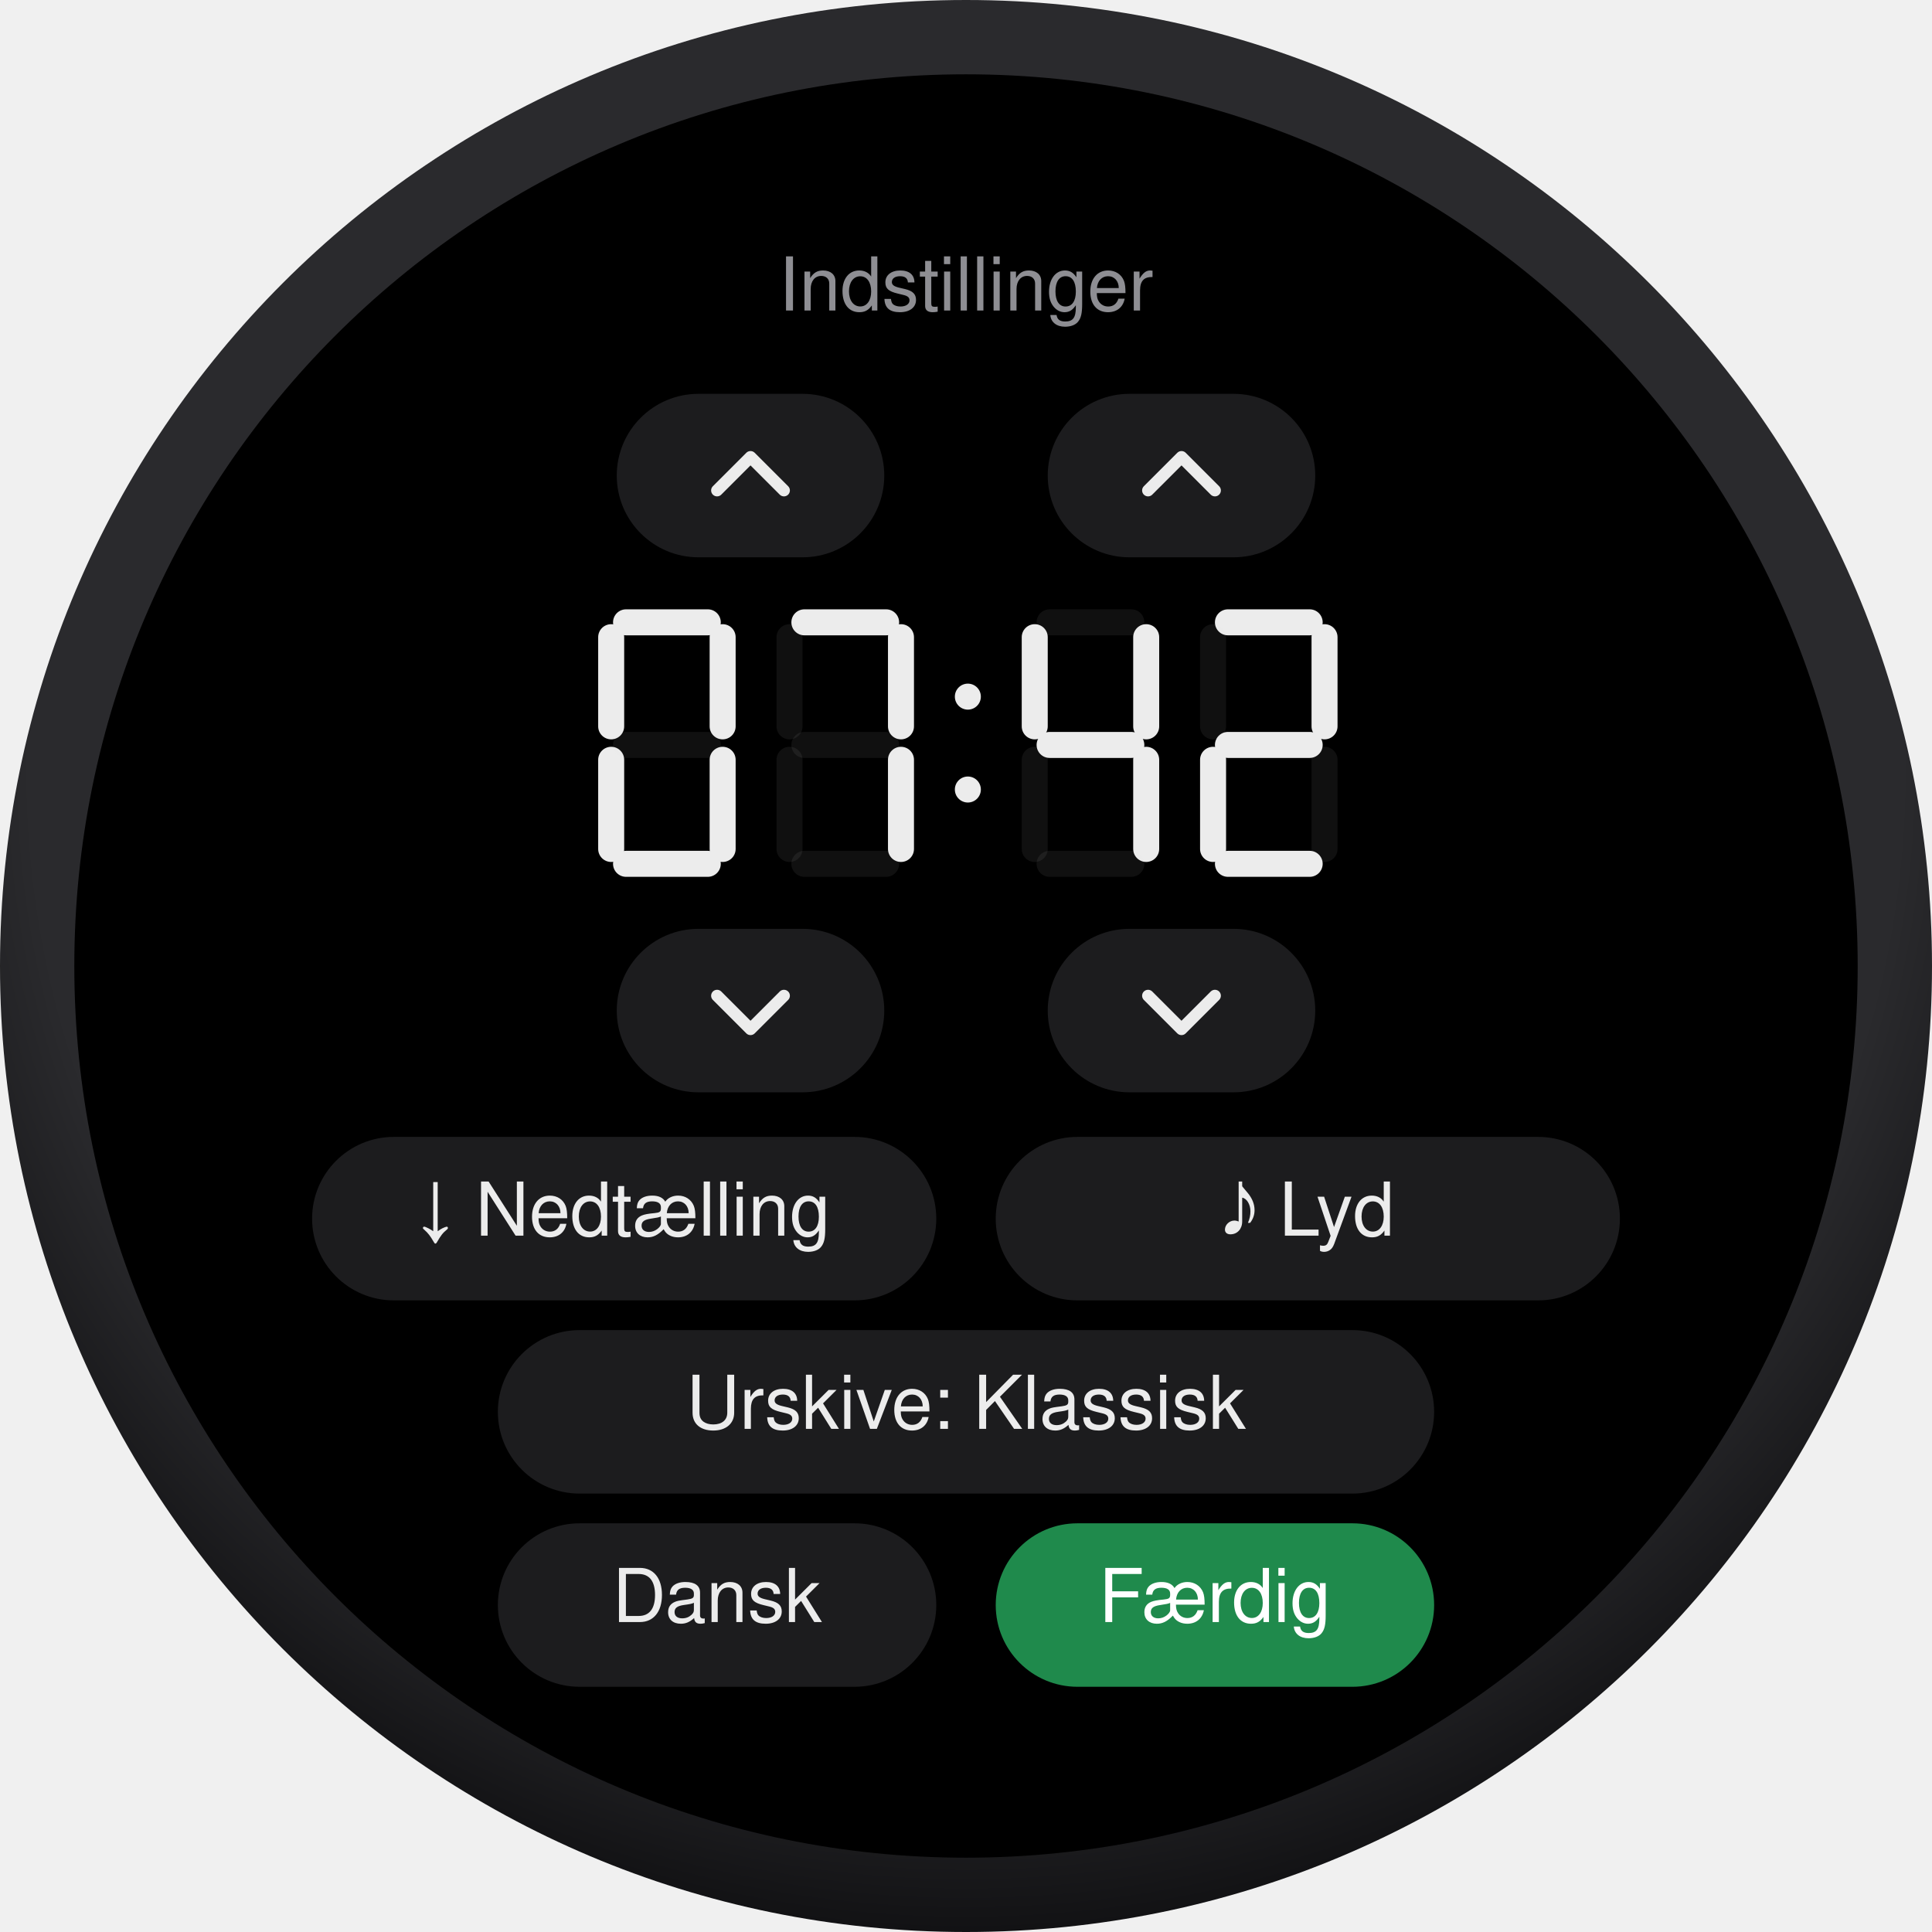
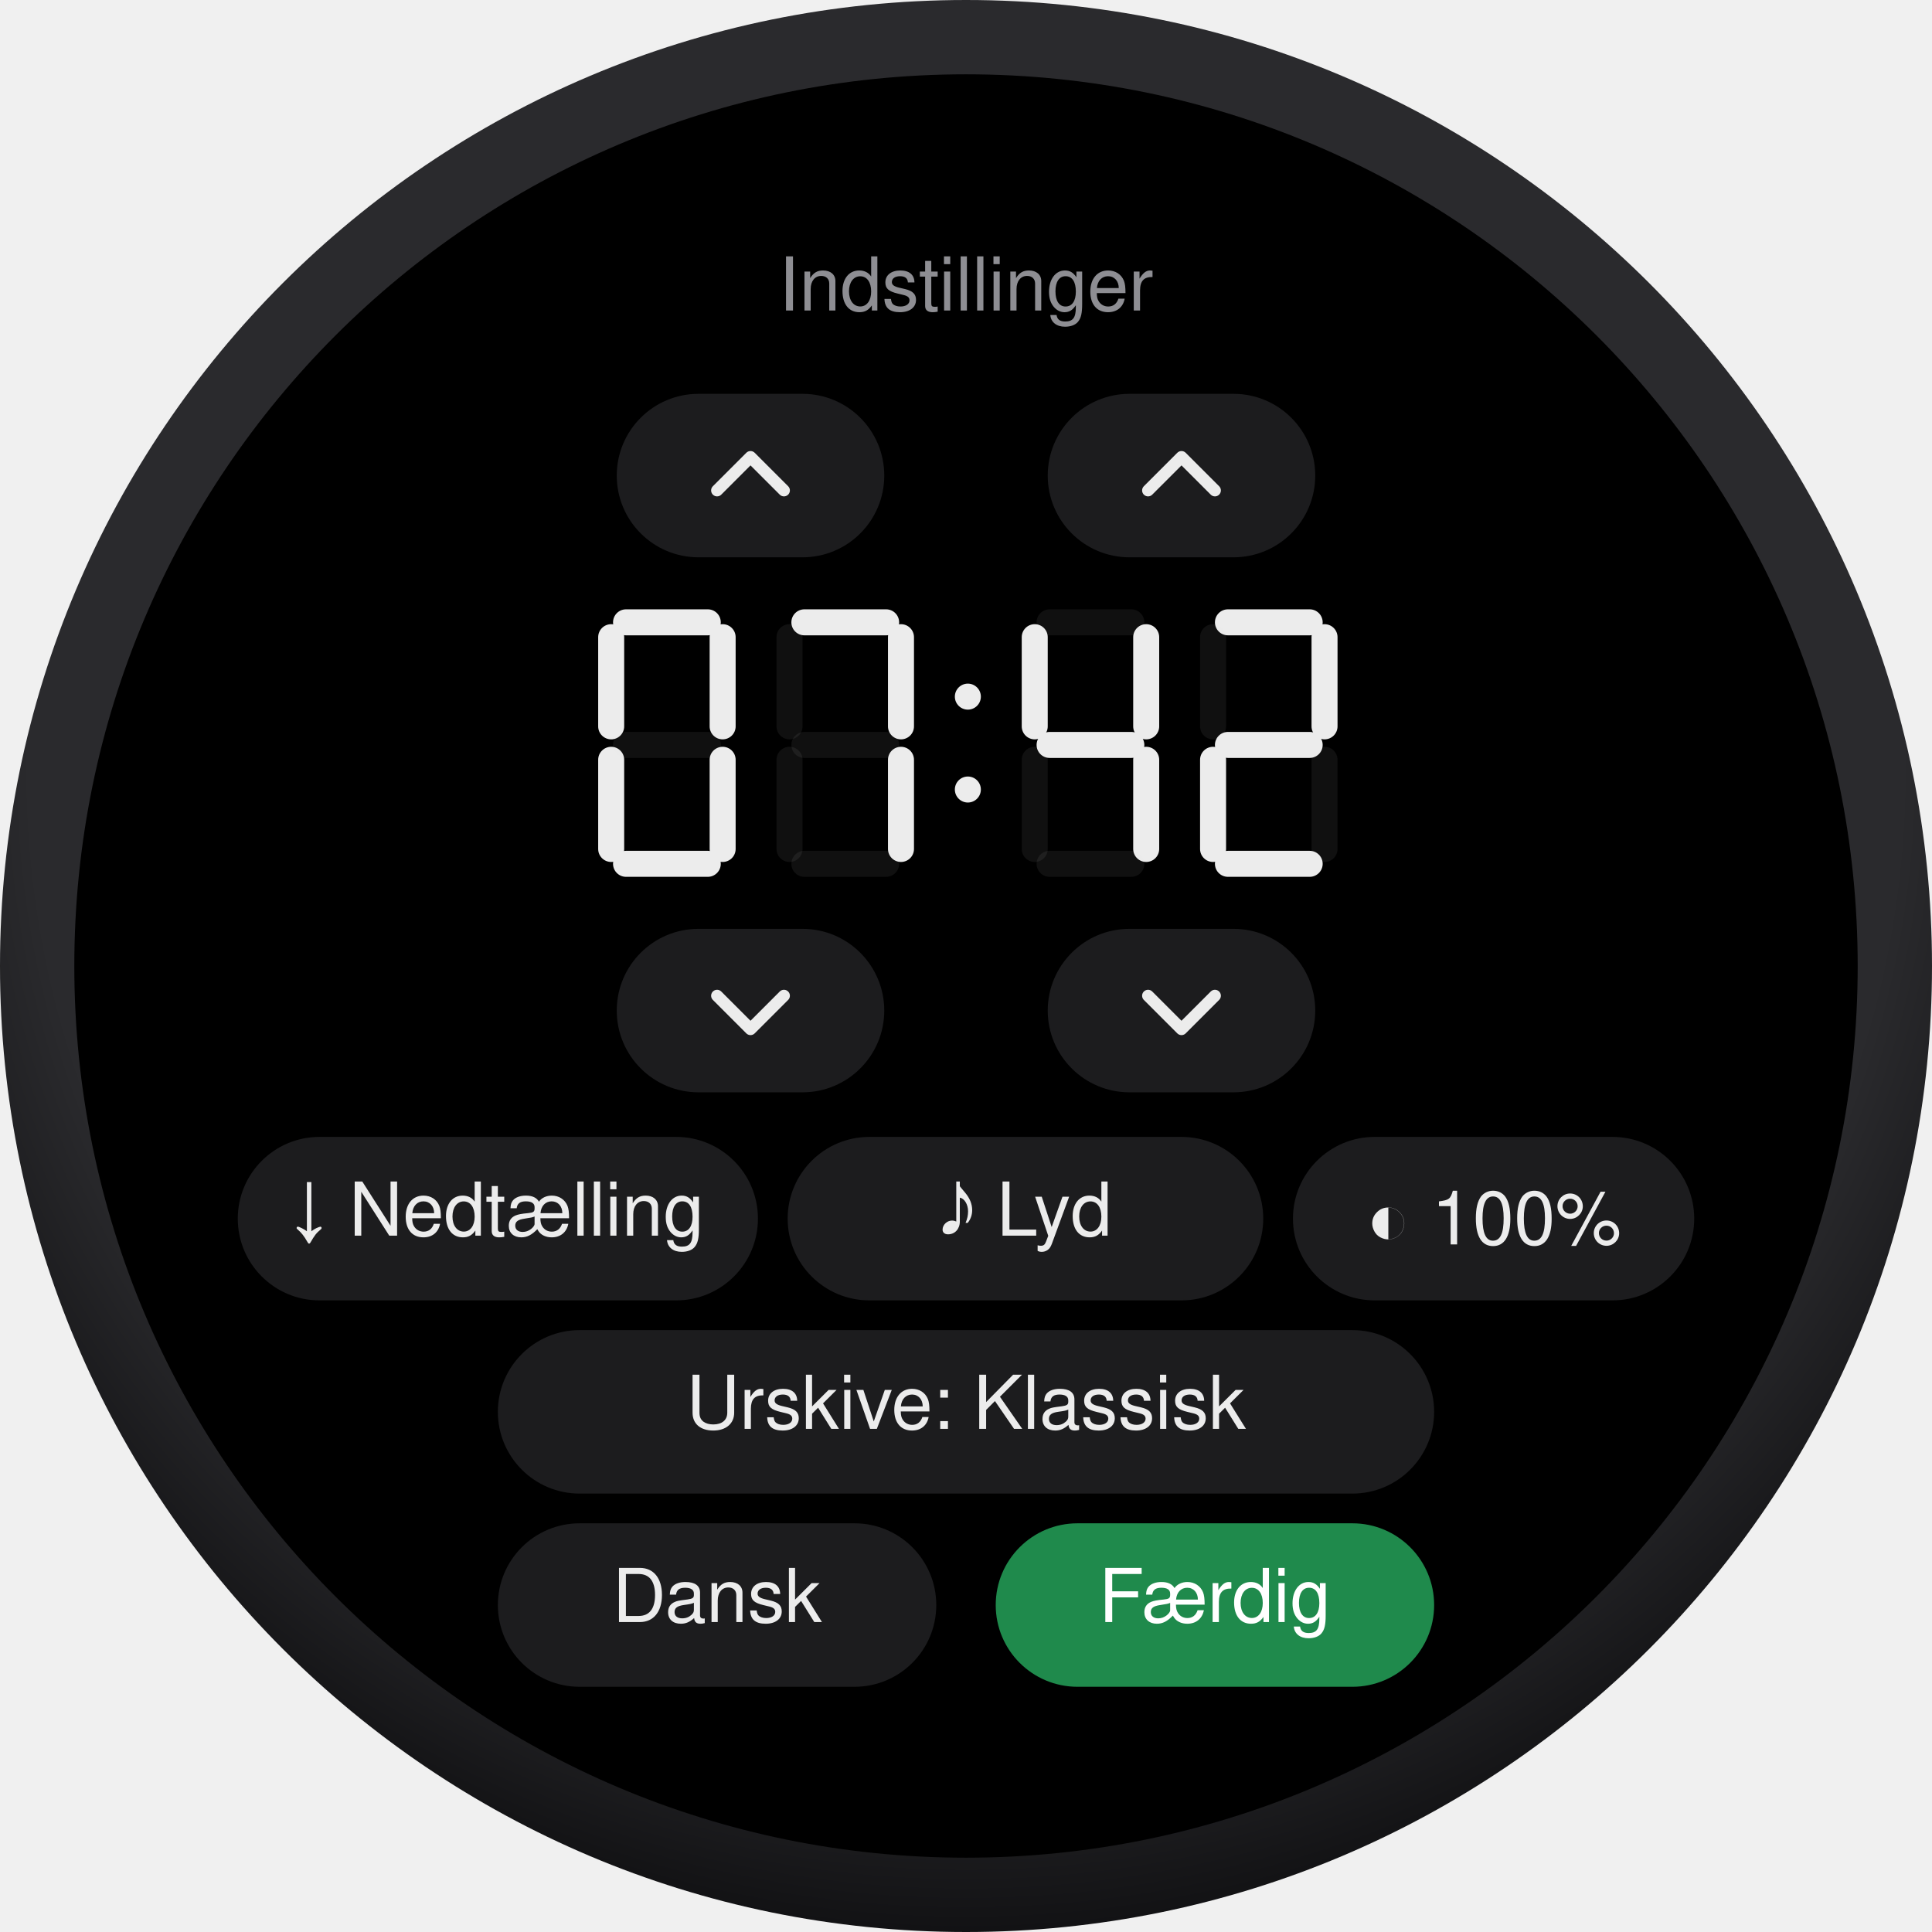
<svg xmlns="http://www.w3.org/2000/svg" width="520" height="520" viewBox="0 0 520 520">
  <defs>
    <clipPath id="screen">
      <circle cx="240" cy="240" r="240" />
    </clipPath>
    <radialGradient id="bezel" cx="50%" cy="40%" r="60%">
      <stop offset="80%" stop-color="#2A2A2D" />
      <stop offset="100%" stop-color="#111113" />
    </radialGradient>
  </defs>
  <circle cx="260" cy="260" r="260" fill="url(#bezel)" />
  <g transform="translate(20 20)" clip-path="url(#screen)">
    <rect width="480" height="480" fill="#000" />
    <text x="240" y="59" font-family="Montserrat, 'Segoe UI', Helvetica, Arial, sans-serif" font-size="20" font-weight="500" fill="#8E8E93" text-anchor="middle" dominant-baseline="central">Indstillinger</text>
    <rect x="145" y="144" width="29" height="7" rx="3.5" fill="#ECECEC" fill-opacity="1.000" />
    <rect x="171" y="148" width="7" height="31" rx="3.5" fill="#ECECEC" fill-opacity="1.000" />
    <rect x="171" y="181" width="7" height="31" rx="3.5" fill="#ECECEC" fill-opacity="1.000" />
    <rect x="145" y="209" width="29" height="7" rx="3.5" fill="#ECECEC" fill-opacity="1.000" />
    <rect x="141" y="181" width="7" height="31" rx="3.5" fill="#ECECEC" fill-opacity="1.000" />
    <rect x="141" y="148" width="7" height="31" rx="3.5" fill="#ECECEC" fill-opacity="1.000" />
    <rect x="145" y="177" width="29" height="7" rx="3.5" fill="#ECECEC" fill-opacity="0.071" />
    <rect x="193" y="144" width="29" height="7" rx="3.5" fill="#ECECEC" fill-opacity="1.000" />
    <rect x="219" y="148" width="7" height="31" rx="3.5" fill="#ECECEC" fill-opacity="1.000" />
    <rect x="219" y="181" width="7" height="31" rx="3.5" fill="#ECECEC" fill-opacity="1.000" />
    <rect x="193" y="209" width="29" height="7" rx="3.5" fill="#ECECEC" fill-opacity="0.071" />
    <rect x="189" y="181" width="7" height="31" rx="3.5" fill="#ECECEC" fill-opacity="0.071" />
    <rect x="189" y="148" width="7" height="31" rx="3.5" fill="#ECECEC" fill-opacity="0.071" />
    <rect x="193" y="177" width="29" height="7" rx="3.5" fill="#ECECEC" fill-opacity="0.071" />
    <rect x="237" y="164" width="7" height="7" rx="3.5" fill="#ECECEC" fill-opacity="1.000" />
    <rect x="237" y="189" width="7" height="7" rx="3.5" fill="#ECECEC" fill-opacity="1.000" />
    <rect x="259" y="144" width="29" height="7" rx="3.5" fill="#ECECEC" fill-opacity="0.071" />
    <rect x="285" y="148" width="7" height="31" rx="3.5" fill="#ECECEC" fill-opacity="1.000" />
    <rect x="285" y="181" width="7" height="31" rx="3.5" fill="#ECECEC" fill-opacity="1.000" />
    <rect x="259" y="209" width="29" height="7" rx="3.5" fill="#ECECEC" fill-opacity="0.071" />
    <rect x="255" y="181" width="7" height="31" rx="3.5" fill="#ECECEC" fill-opacity="0.071" />
    <rect x="255" y="148" width="7" height="31" rx="3.5" fill="#ECECEC" fill-opacity="1.000" />
    <rect x="259" y="177" width="29" height="7" rx="3.5" fill="#ECECEC" fill-opacity="1.000" />
    <rect x="307" y="144" width="29" height="7" rx="3.5" fill="#ECECEC" fill-opacity="1.000" />
    <rect x="333" y="148" width="7" height="31" rx="3.5" fill="#ECECEC" fill-opacity="1.000" />
    <rect x="333" y="181" width="7" height="31" rx="3.5" fill="#ECECEC" fill-opacity="0.071" />
    <rect x="307" y="209" width="29" height="7" rx="3.5" fill="#ECECEC" fill-opacity="1.000" />
    <rect x="303" y="181" width="7" height="31" rx="3.5" fill="#ECECEC" fill-opacity="1.000" />
    <rect x="303" y="148" width="7" height="31" rx="3.5" fill="#ECECEC" fill-opacity="0.071" />
    <rect x="307" y="177" width="29" height="7" rx="3.5" fill="#ECECEC" fill-opacity="1.000" />
    <rect x="146" y="86" width="72" height="44" rx="22" fill="#1C1C1E" fill-opacity="1.000" />
    <path d="M173 112 L182 103 L191 112" fill="none" stroke="#ECECEC" stroke-width="3.2" stroke-linecap="round" stroke-linejoin="round" />
    <rect x="146" y="230" width="72" height="44" rx="22" fill="#1C1C1E" fill-opacity="1.000" />
    <path d="M173 248 L182 257 L191 248" fill="none" stroke="#ECECEC" stroke-width="3.2" stroke-linecap="round" stroke-linejoin="round" />
    <rect x="262" y="86" width="72" height="44" rx="22" fill="#1C1C1E" fill-opacity="1.000" />
    <path d="M289 112 L298 103 L307 112" fill="none" stroke="#ECECEC" stroke-width="3.2" stroke-linecap="round" stroke-linejoin="round" />
    <rect x="262" y="230" width="72" height="44" rx="22" fill="#1C1C1E" fill-opacity="1.000" />
    <path d="M289 248 L298 257 L307 248" fill="none" stroke="#ECECEC" stroke-width="3.2" stroke-linecap="round" stroke-linejoin="round" />
-     <rect x="64" y="286" width="168" height="44" rx="22" fill="#1C1C1E" fill-opacity="1.000" />
-     <text x="148" y="308" font-family="Montserrat, 'Segoe UI', Helvetica, Arial, sans-serif" font-size="20" font-weight="500" fill="#ECECEC" text-anchor="middle" dominant-baseline="central">↓  Nedtælling</text>
-     <rect x="248" y="286" width="168" height="44" rx="22" fill="#1C1C1E" fill-opacity="1.000" />
-     <text x="332" y="308" font-family="Montserrat, 'Segoe UI', Helvetica, Arial, sans-serif" font-size="20" font-weight="500" fill="#ECECEC" text-anchor="middle" dominant-baseline="central">♪  Lyd</text>
+     <rect x="44" y="286" width="140" height="44" rx="22" fill="#1C1C1E" fill-opacity="1.000" />
+     <text x="114" y="308" font-family="Montserrat, 'Segoe UI', Helvetica, Arial, sans-serif" font-size="20" font-weight="500" fill="#ECECEC" text-anchor="middle" dominant-baseline="central">↓ Nedtælling</text>
+     <rect x="192" y="286" width="128" height="44" rx="22" fill="#1C1C1E" fill-opacity="1.000" />
+     <text x="256" y="308" font-family="Montserrat, 'Segoe UI', Helvetica, Arial, sans-serif" font-size="20" font-weight="500" fill="#ECECEC" text-anchor="middle" dominant-baseline="central">♪ Lyd</text>
+     <rect x="328" y="286" width="108" height="44" rx="22" fill="#1C1C1E" fill-opacity="1.000" />
+     <text x="382" y="308" font-family="Montserrat, 'Segoe UI', Helvetica, Arial, sans-serif" font-size="20" font-weight="500" fill="#ECECEC" text-anchor="middle" dominant-baseline="central">◐ 100%</text>
    <rect x="114" y="338" width="252" height="44" rx="22" fill="#1C1C1E" fill-opacity="1.000" />
    <text x="240" y="360" font-family="Montserrat, 'Segoe UI', Helvetica, Arial, sans-serif" font-size="20" font-weight="500" fill="#ECECEC" text-anchor="middle" dominant-baseline="central">Urskive: Klassisk</text>
    <rect x="114" y="390" width="118" height="44" rx="22" fill="#1C1C1E" fill-opacity="1.000" />
    <text x="173" y="412" font-family="Montserrat, 'Segoe UI', Helvetica, Arial, sans-serif" font-size="20" font-weight="500" fill="#ECECEC" text-anchor="middle" dominant-baseline="central">Dansk</text>
    <rect x="248" y="390" width="118" height="44" rx="22" fill="#1F8A4C" fill-opacity="1.000" />
    <text x="307" y="412" font-family="Montserrat, 'Segoe UI', Helvetica, Arial, sans-serif" font-size="20" font-weight="500" fill="#FFFFFF" text-anchor="middle" dominant-baseline="central">Færdig</text>
  </g>
</svg>
